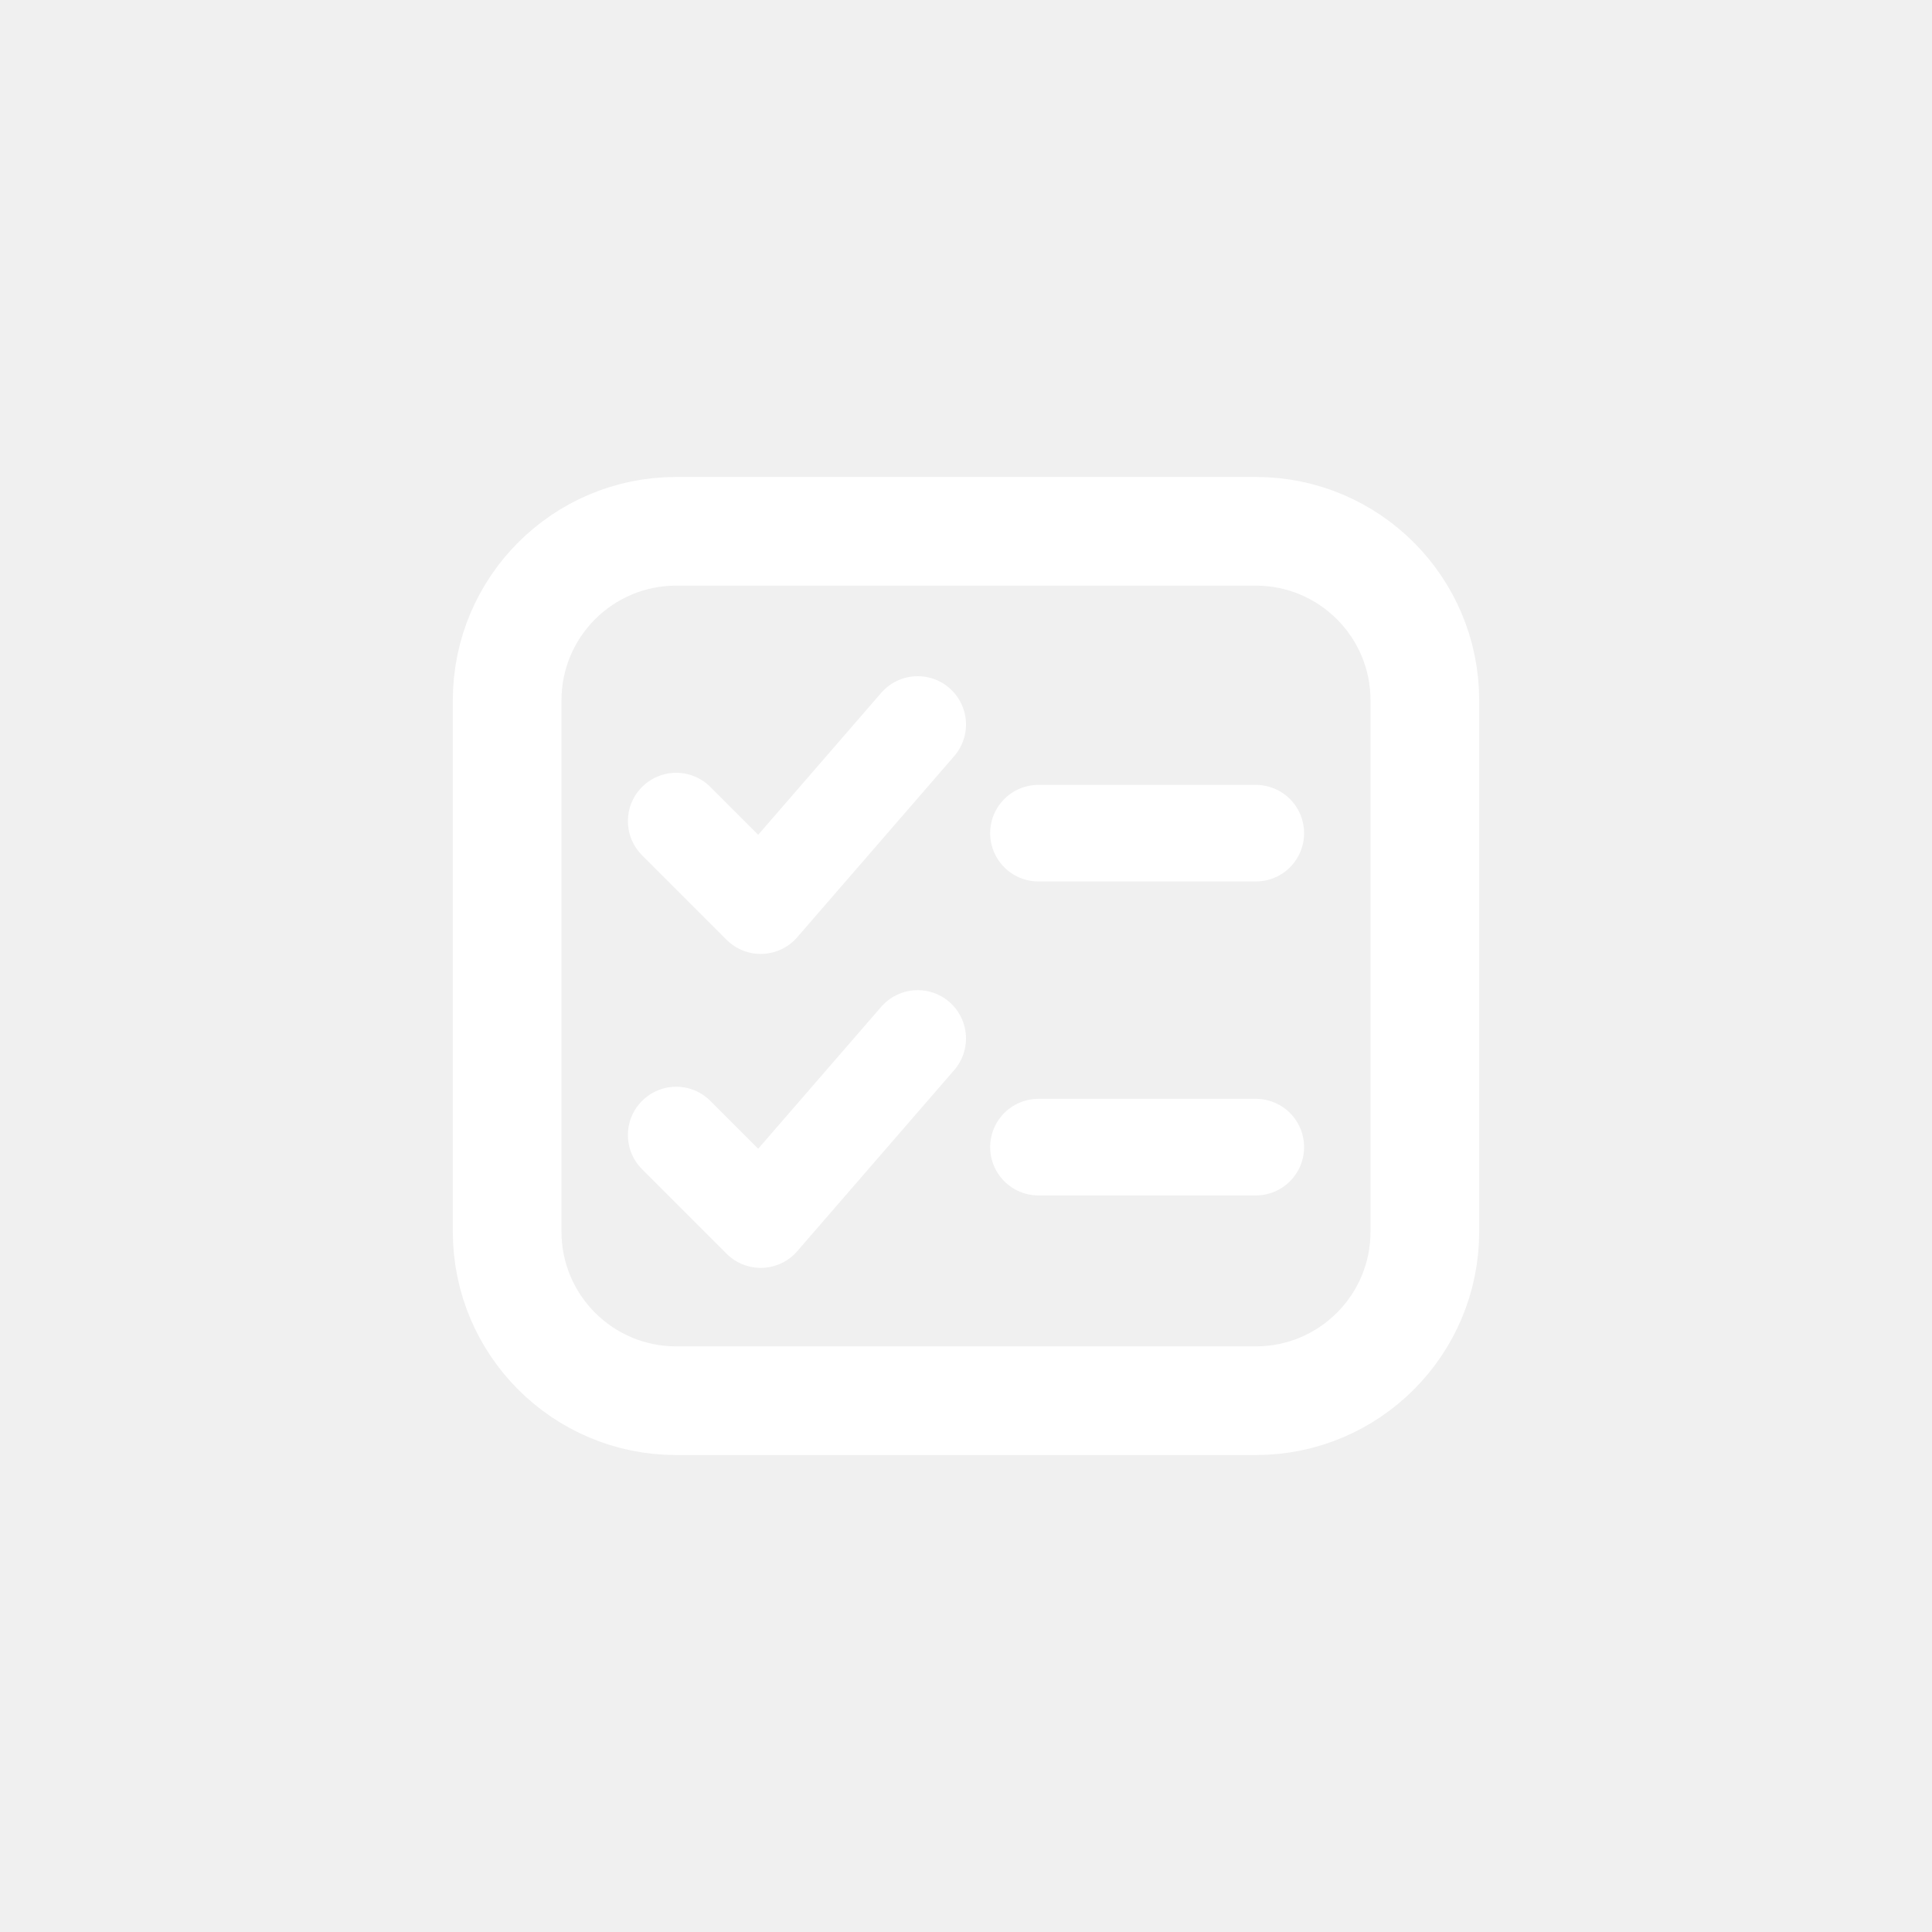
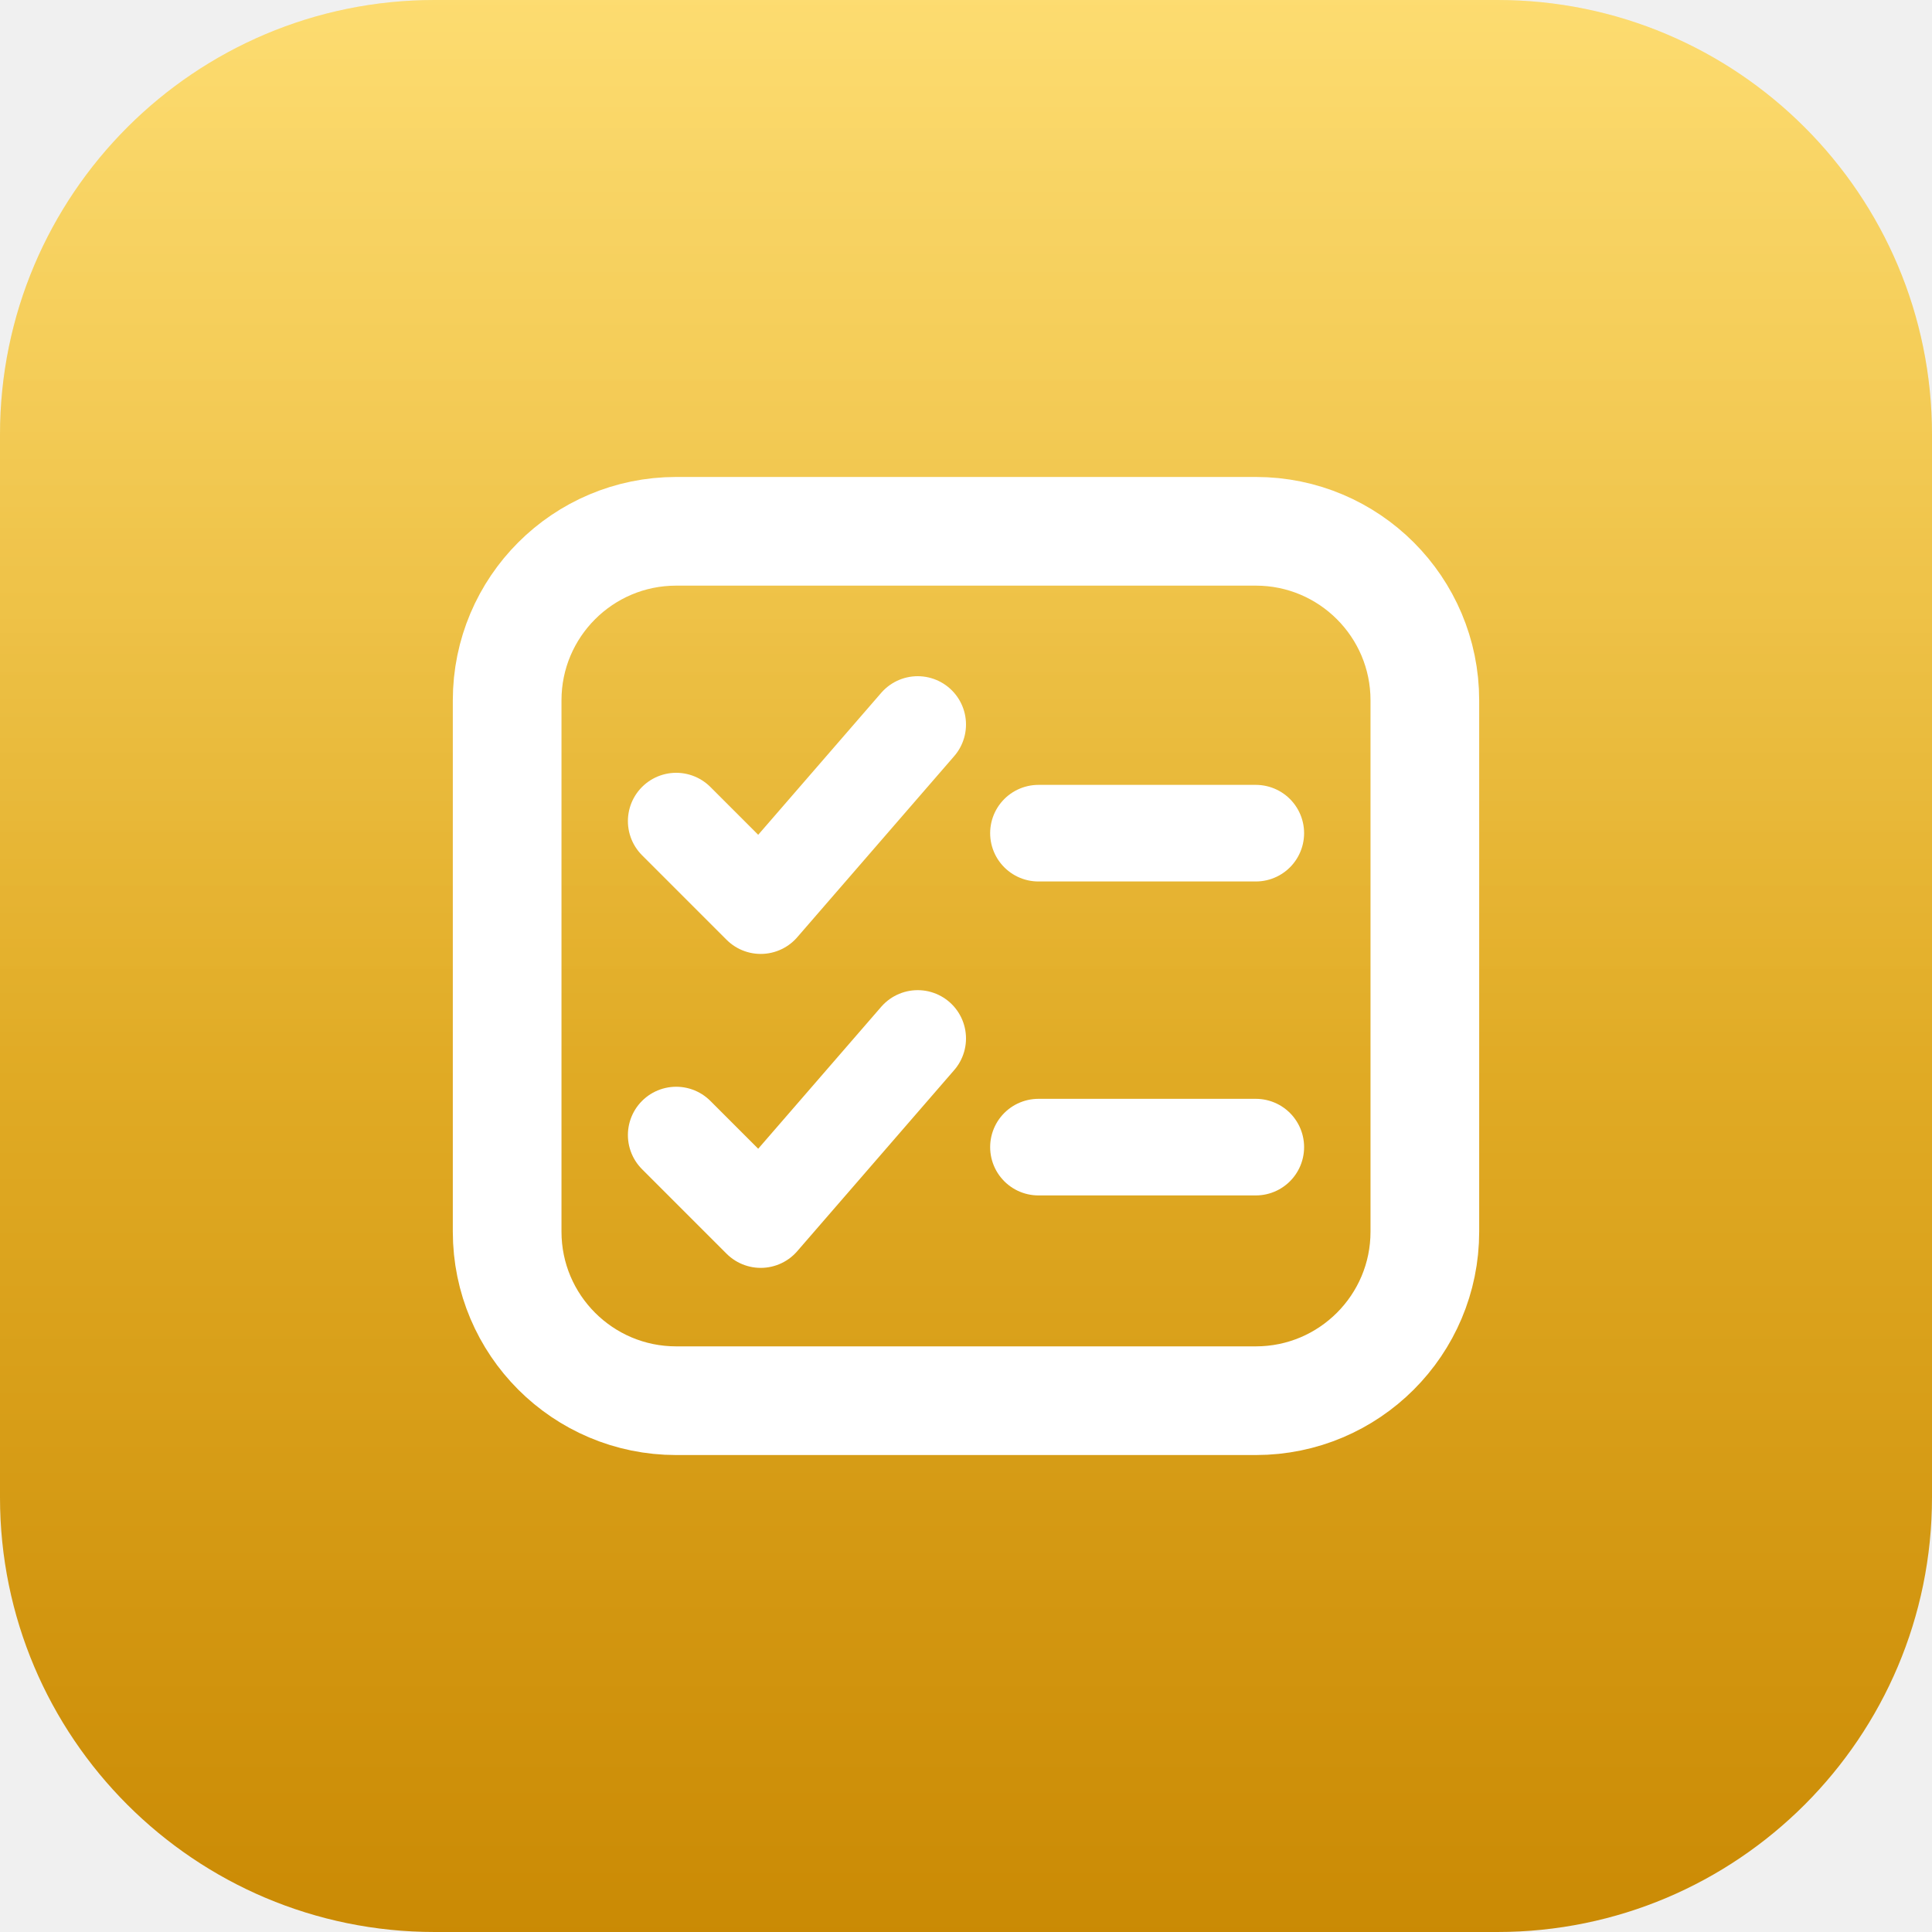
- <svg xmlns="http://www.w3.org/2000/svg" width="28" height="28" viewBox="0 0 80 80" fill="none">
+ <svg xmlns="http://www.w3.org/2000/svg" width="80" height="80" viewBox="0 0 80 80" fill="none">
+   <defs>
+     <linearGradient id="bg" x1="0" y1="0" x2="0" y2="1">
+       <stop offset="0" stop-color="#FCD34D" />
+       <stop offset="1" stop-color="#CA8A04" />
+     </linearGradient>
+     <linearGradient id="gl" x1="0" y1="0" x2="0" y2="1">
+       <stop offset="0" stop-color="#fff" stop-opacity="0.20" />
+       <stop offset="0.55" stop-color="#fff" stop-opacity="0" />
+     </linearGradient>
+   </defs>
+   <rect width="80" height="80" rx="18" fill="url(#bg)" />
+   <rect width="80" height="80" rx="18" fill="url(#gl)" />
  <rect x="21" y="22" width="38" height="36" rx="7" fill="none" stroke="#ffffff" stroke-width="4.5" />
  <path d="M28 34l3.5 3.5 6.5-7.5" fill="none" stroke="#ffffff" stroke-width="4" stroke-linecap="round" stroke-linejoin="round" />
  <path d="M28 47l3.5 3.5 6.5-7.5" fill="none" stroke="#ffffff" stroke-width="4" stroke-linecap="round" stroke-linejoin="round" />
  <line x1="43" y1="34.5" x2="52" y2="34.5" stroke="#ffffff" stroke-width="4" stroke-linecap="round" />
  <line x1="43" y1="47.5" x2="52" y2="47.5" stroke="#ffffff" stroke-width="4" stroke-linecap="round" />
</svg>
